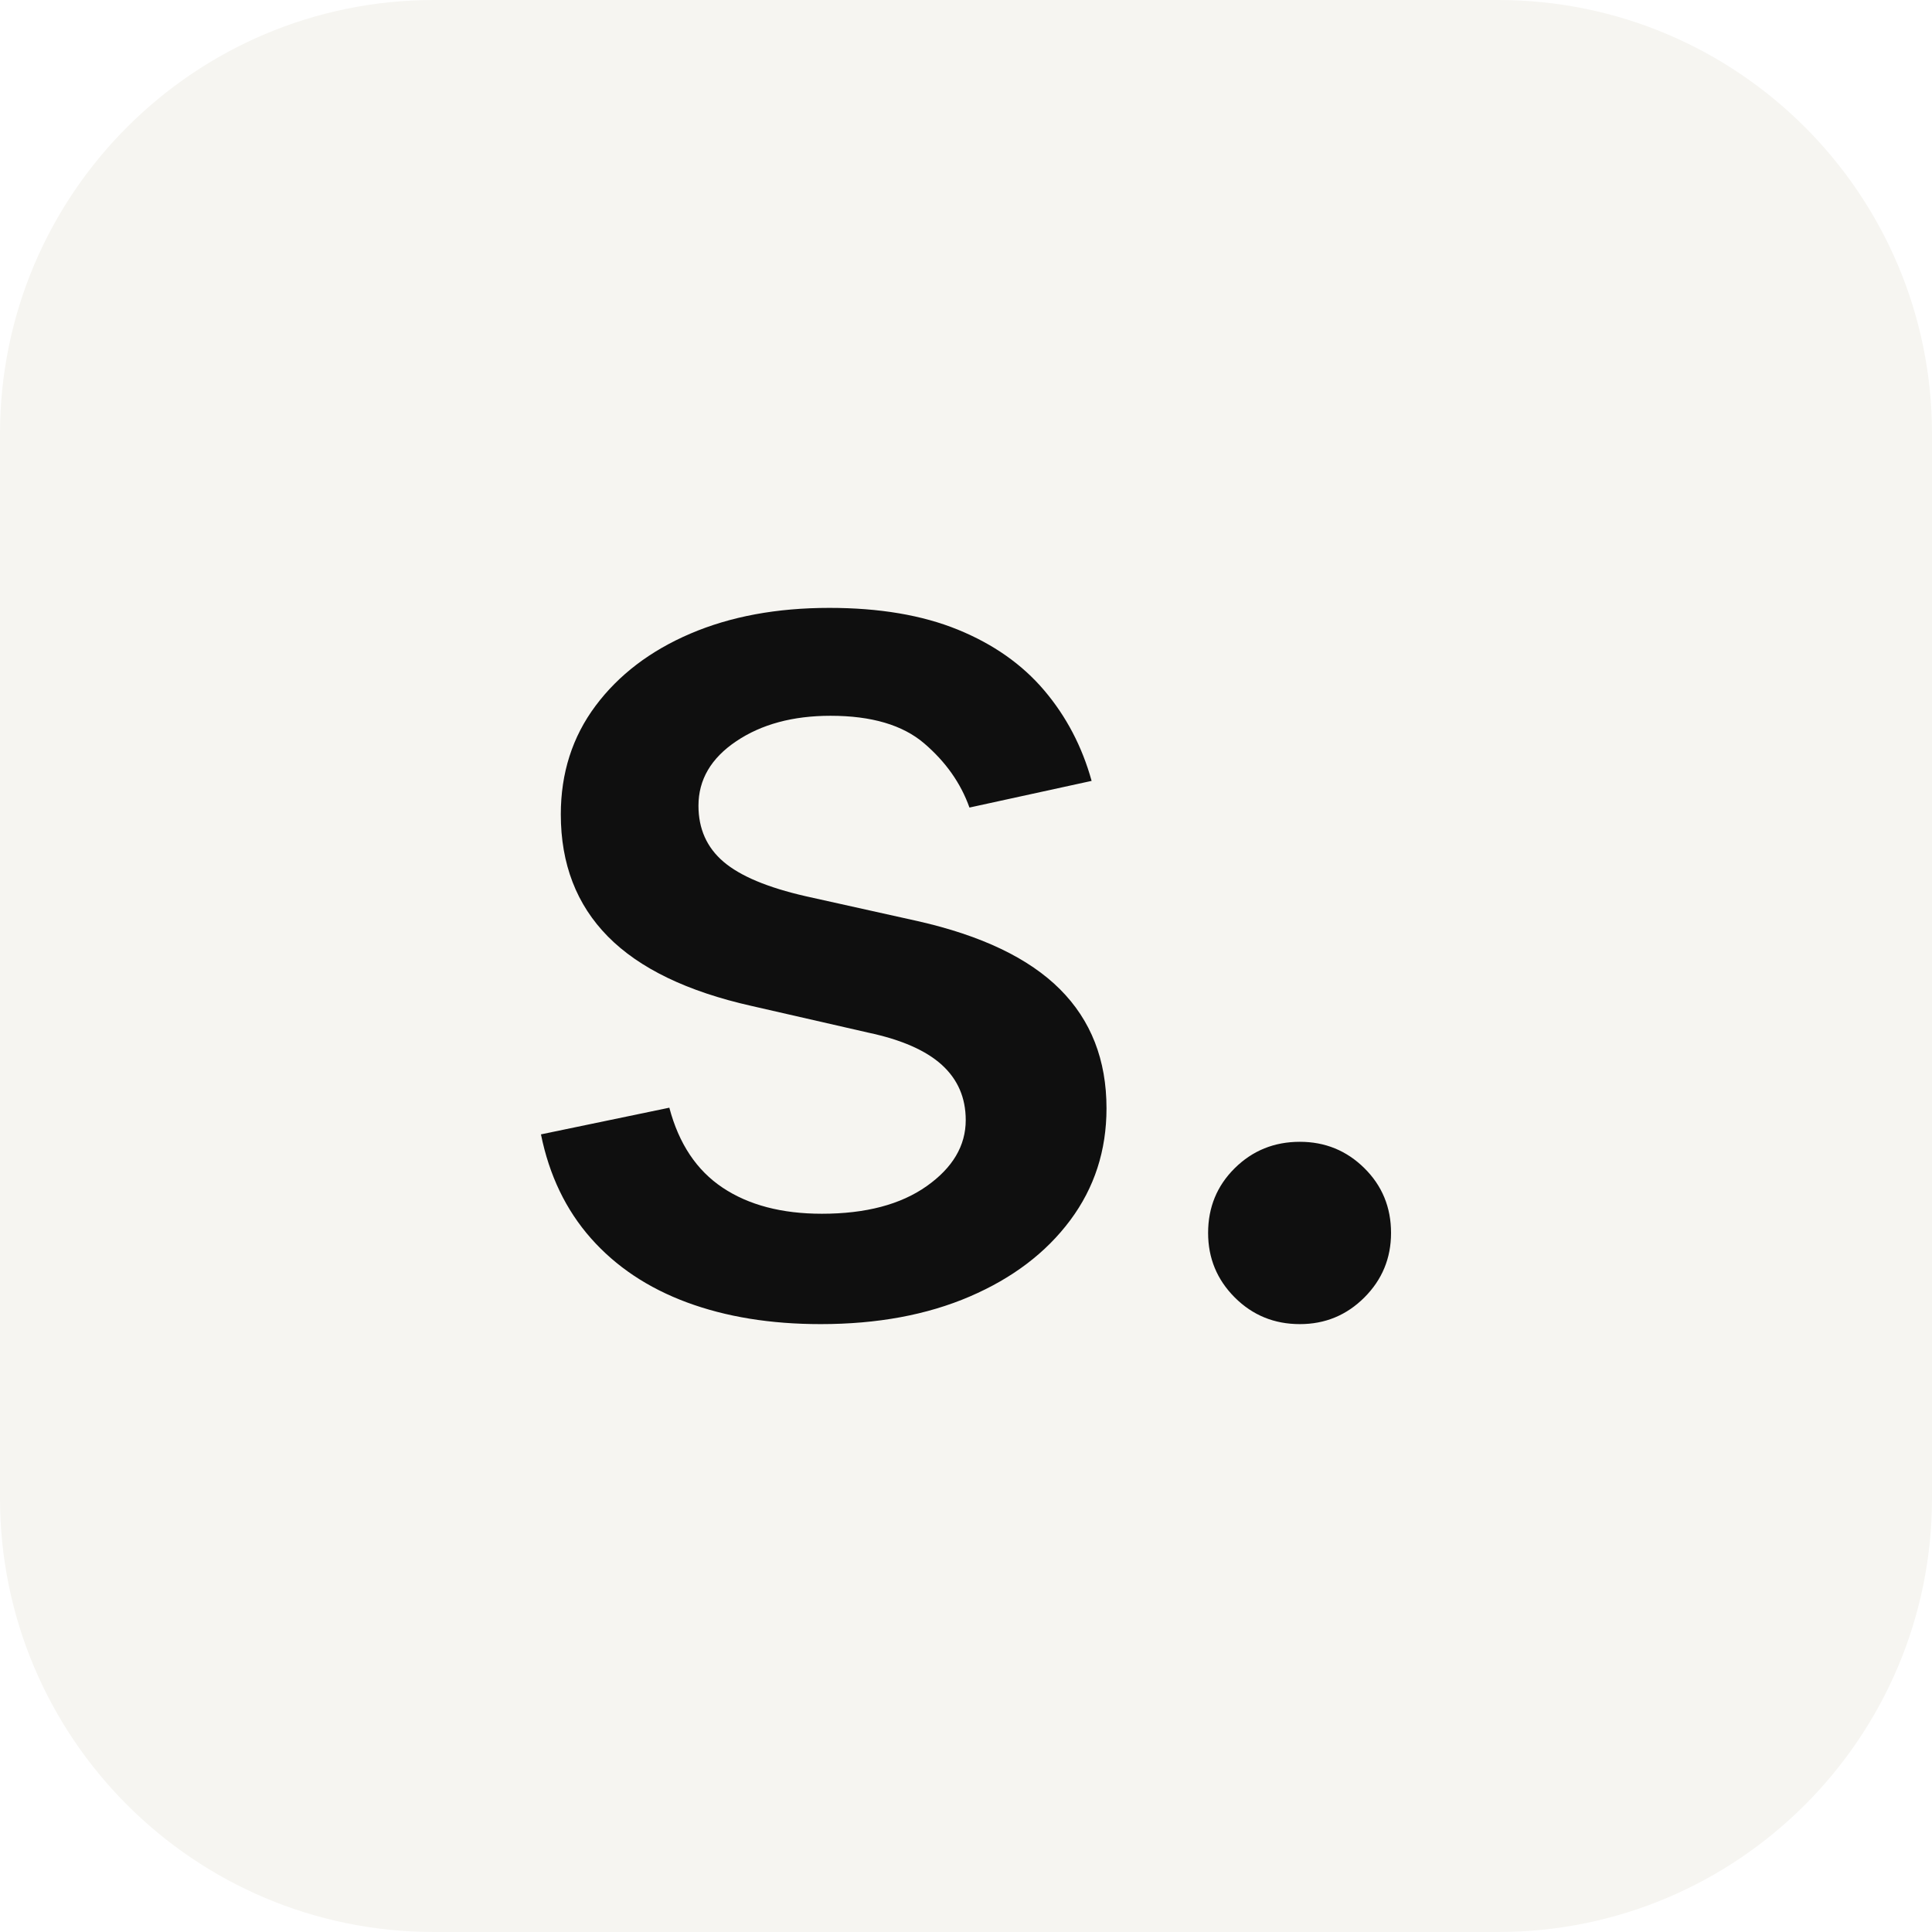
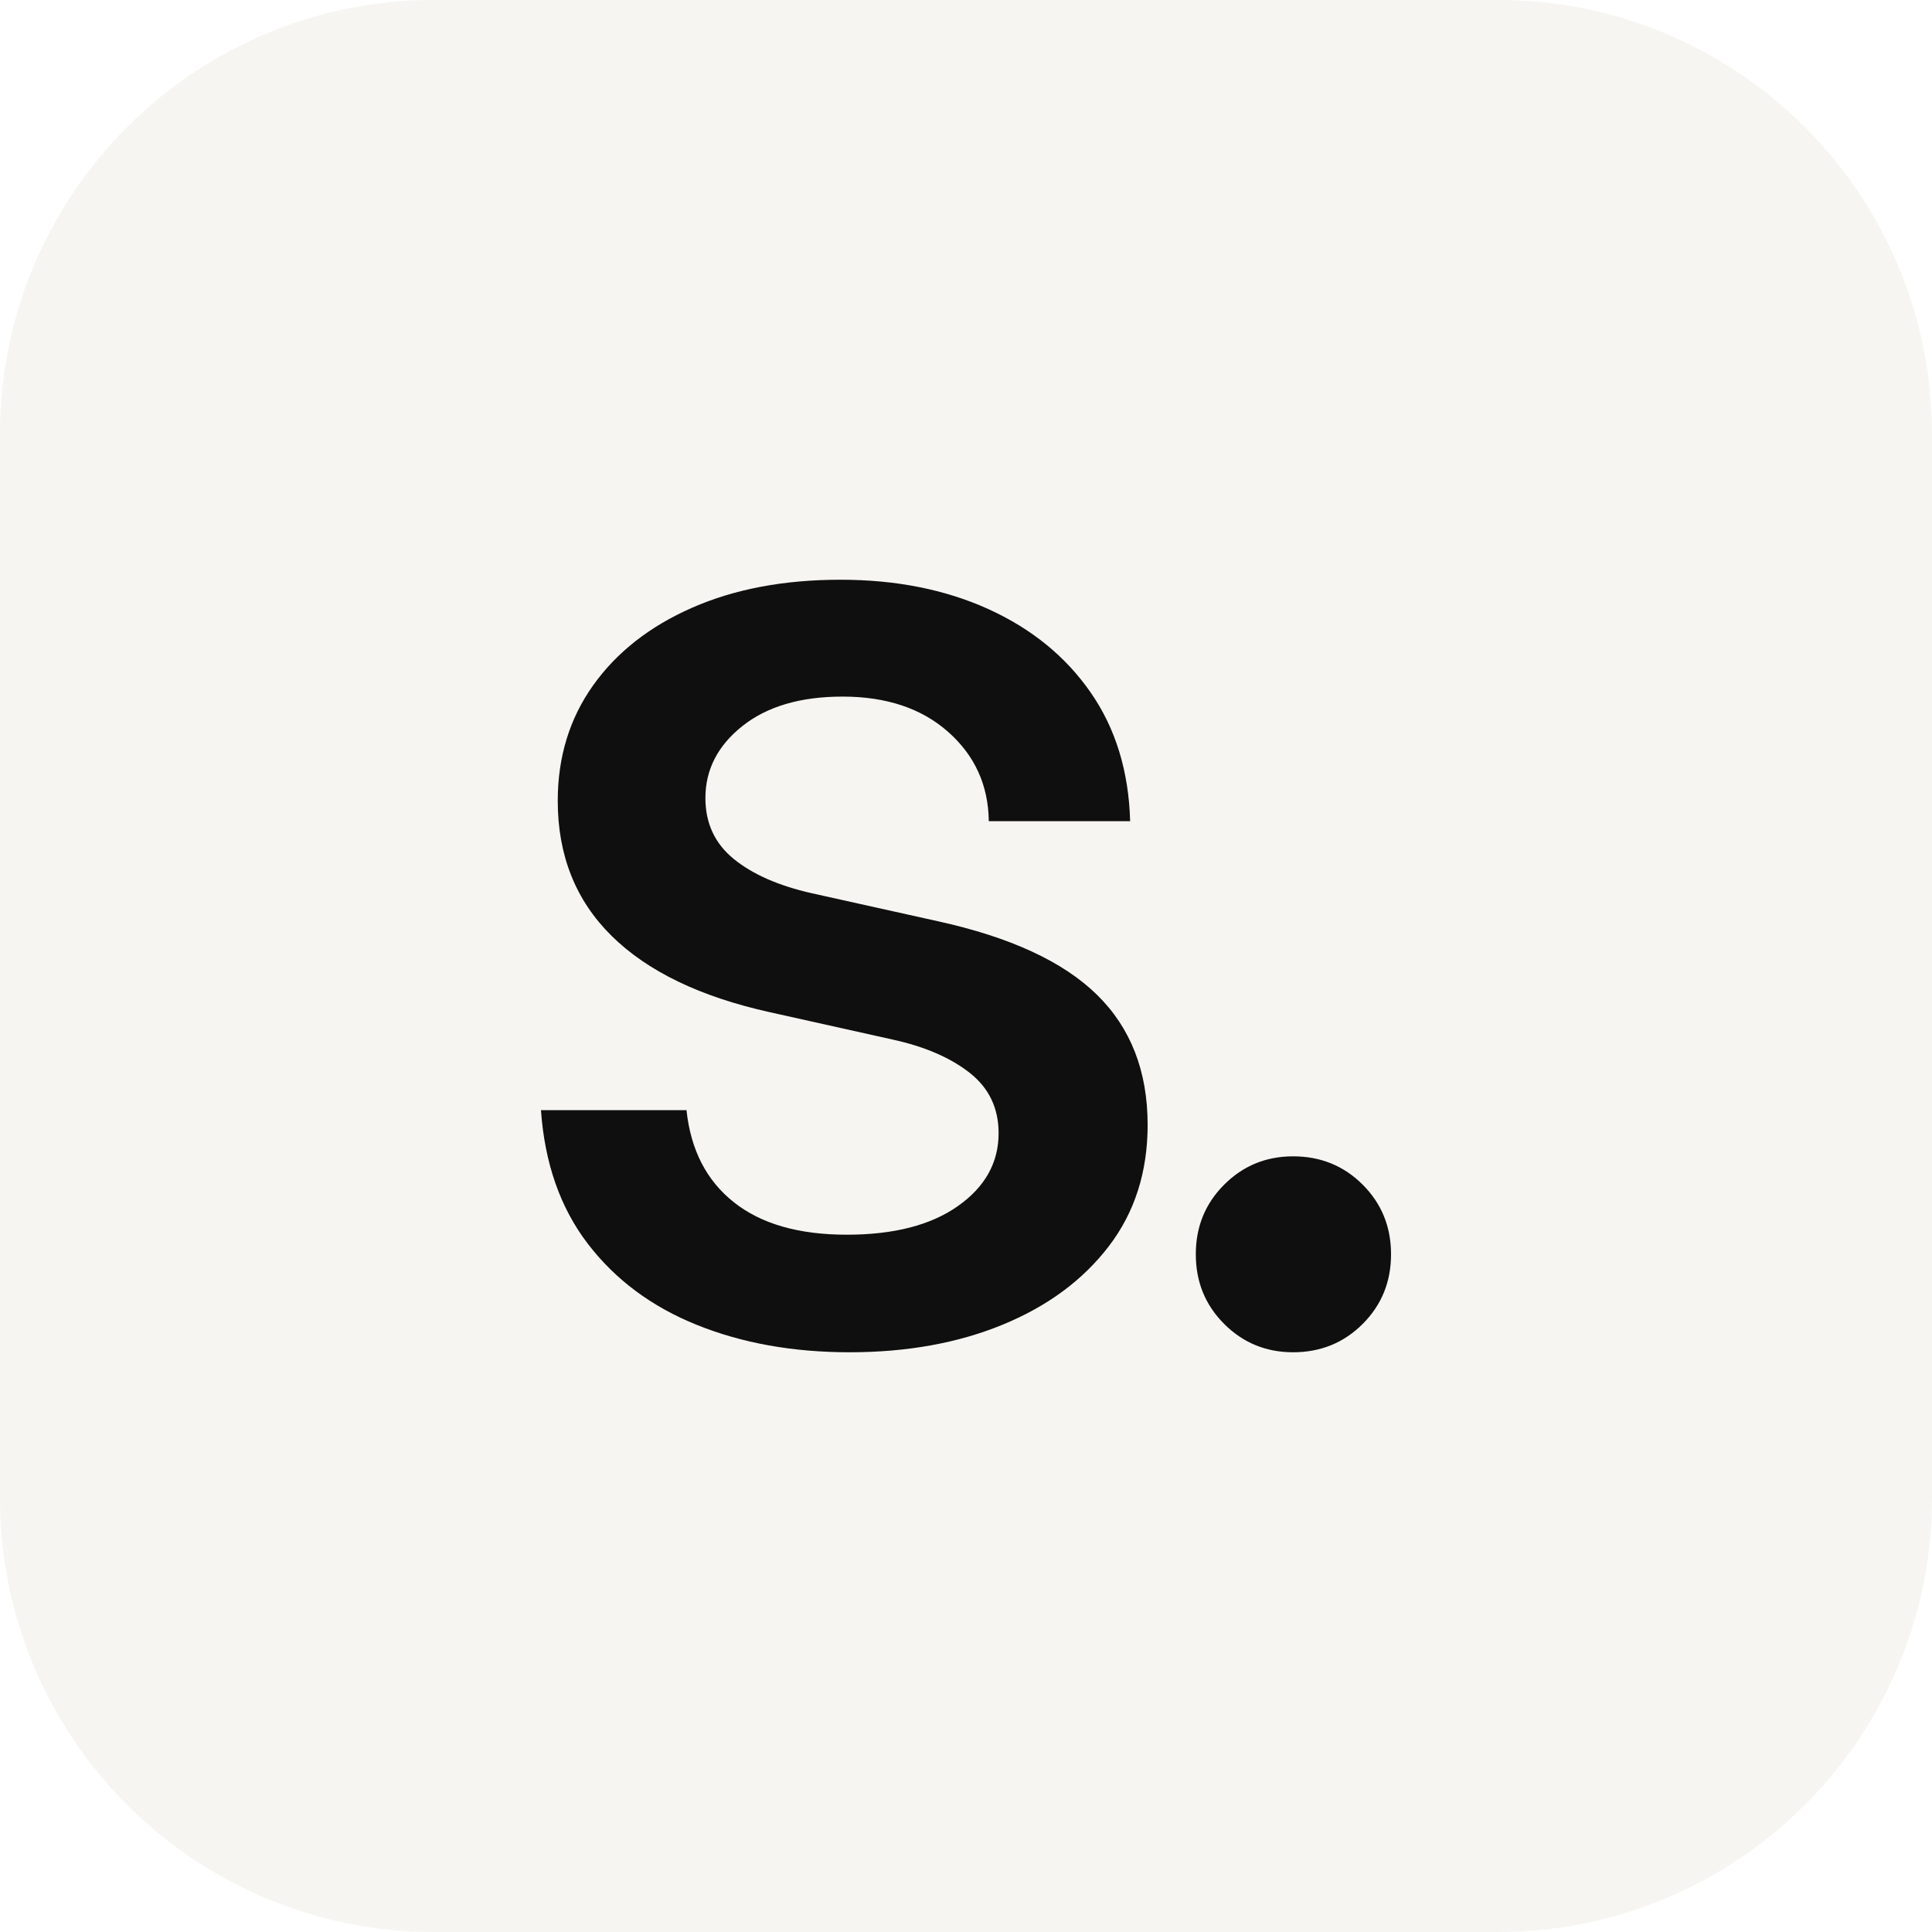
<svg xmlns="http://www.w3.org/2000/svg" viewBox="0 0 1024 1024" width="1024" height="1024" role="img" aria-label="s.">
  <rect width="1024" height="1024" rx="230" fill="#F6F5F1" />
-   <path fill="#0F0F0F" d="M434.95 701.81Q395.18 701.81 364.12 690.31Q333.06 678.8 313.18 656.29Q293.29 633.77 286.72 601.24L354.76 587.1Q362.32 615.7 383.02 629.5Q403.73 643.31 435.61 643.31Q470.45 643.31 491.16 628.68Q511.86 614.05 511.86 593.68Q511.86 575.93 499.21 564.42Q486.55 552.92 460.26 547.33L398.47 533.2Q347.2 521.7 322.22 496.39Q297.24 471.08 297.24 431.64Q297.24 398.77 315.64 374.12Q334.05 349.47 365.93 335.83Q397.81 322.19 439.55 322.19Q479.32 322.19 507.59 333.69Q535.86 345.2 553.44 365.9Q571.02 386.61 578.58 413.89L513.83 428.02Q506.93 408.63 489.84 394.01Q472.75 379.38 440.21 379.38Q410.3 379.38 390.25 392.86Q370.2 406.33 370.2 427.04Q370.2 445.44 383.51 456.78Q396.83 468.12 427.06 475.02L486.23 488.17Q537.17 499.67 561.82 524.33Q586.47 548.98 586.47 587.43Q586.47 620.96 567.24 646.76Q548.02 672.56 514 687.18Q479.98 701.81 434.95 701.81ZM688.96 701.81Q668.59 701.81 654.45 687.68Q640.32 673.54 640.32 653.49Q640.32 633.12 654.45 619.15Q668.59 605.18 688.96 605.18Q709.01 605.18 723.15 619.15Q737.28 633.12 737.28 653.49Q737.28 673.54 723.15 687.68Q709.01 701.81 688.96 701.81Z" />
+   <path fill="#0F0F0F" d="M450.28 716.73Q405.4 716.73 369.43 702.26Q333.45 687.8 311.57 659.24Q289.69 630.68 286.72 588.4L363.86 588.4Q367.2 619.93 388.9 637.17Q410.59 654.42 448.79 654.42Q486.25 654.42 507.76 639.21Q529.28 624.01 529.28 600.64Q529.28 580.61 513.88 568.56Q498.49 556.51 472.9 550.94L408 536.48Q352.74 524.24 324.18 496.05Q295.62 467.87 295.62 424.47Q295.62 389.61 314.35 363.28Q333.08 336.94 366.83 322.11Q400.58 307.27 445.46 307.27Q489.59 307.27 523.9 322.85Q558.2 338.43 578.05 366.99Q597.89 395.54 599 435.23L524.08 435.23Q523.71 406.67 502.57 387.94Q481.43 369.21 446.57 369.21Q413.19 369.21 393.53 384.79Q373.88 400.37 373.88 422.99Q373.88 443.02 388.9 455.26Q403.92 467.49 430.25 473.43L497.01 488.26Q554.5 500.87 581.38 527.21Q608.27 553.54 608.27 596.19Q608.27 633.65 587.69 660.54Q567.11 687.43 531.5 702.08Q495.9 716.73 450.28 716.73ZM685.36 716.73Q663.85 716.73 648.83 701.71Q633.8 686.68 633.8 664.8Q633.8 642.92 648.83 627.9Q663.85 612.88 685.36 612.88Q707.24 612.88 722.26 627.9Q737.28 642.92 737.28 664.8Q737.28 686.68 722.26 701.71Q707.24 716.73 685.36 716.73Z" />
</svg>
